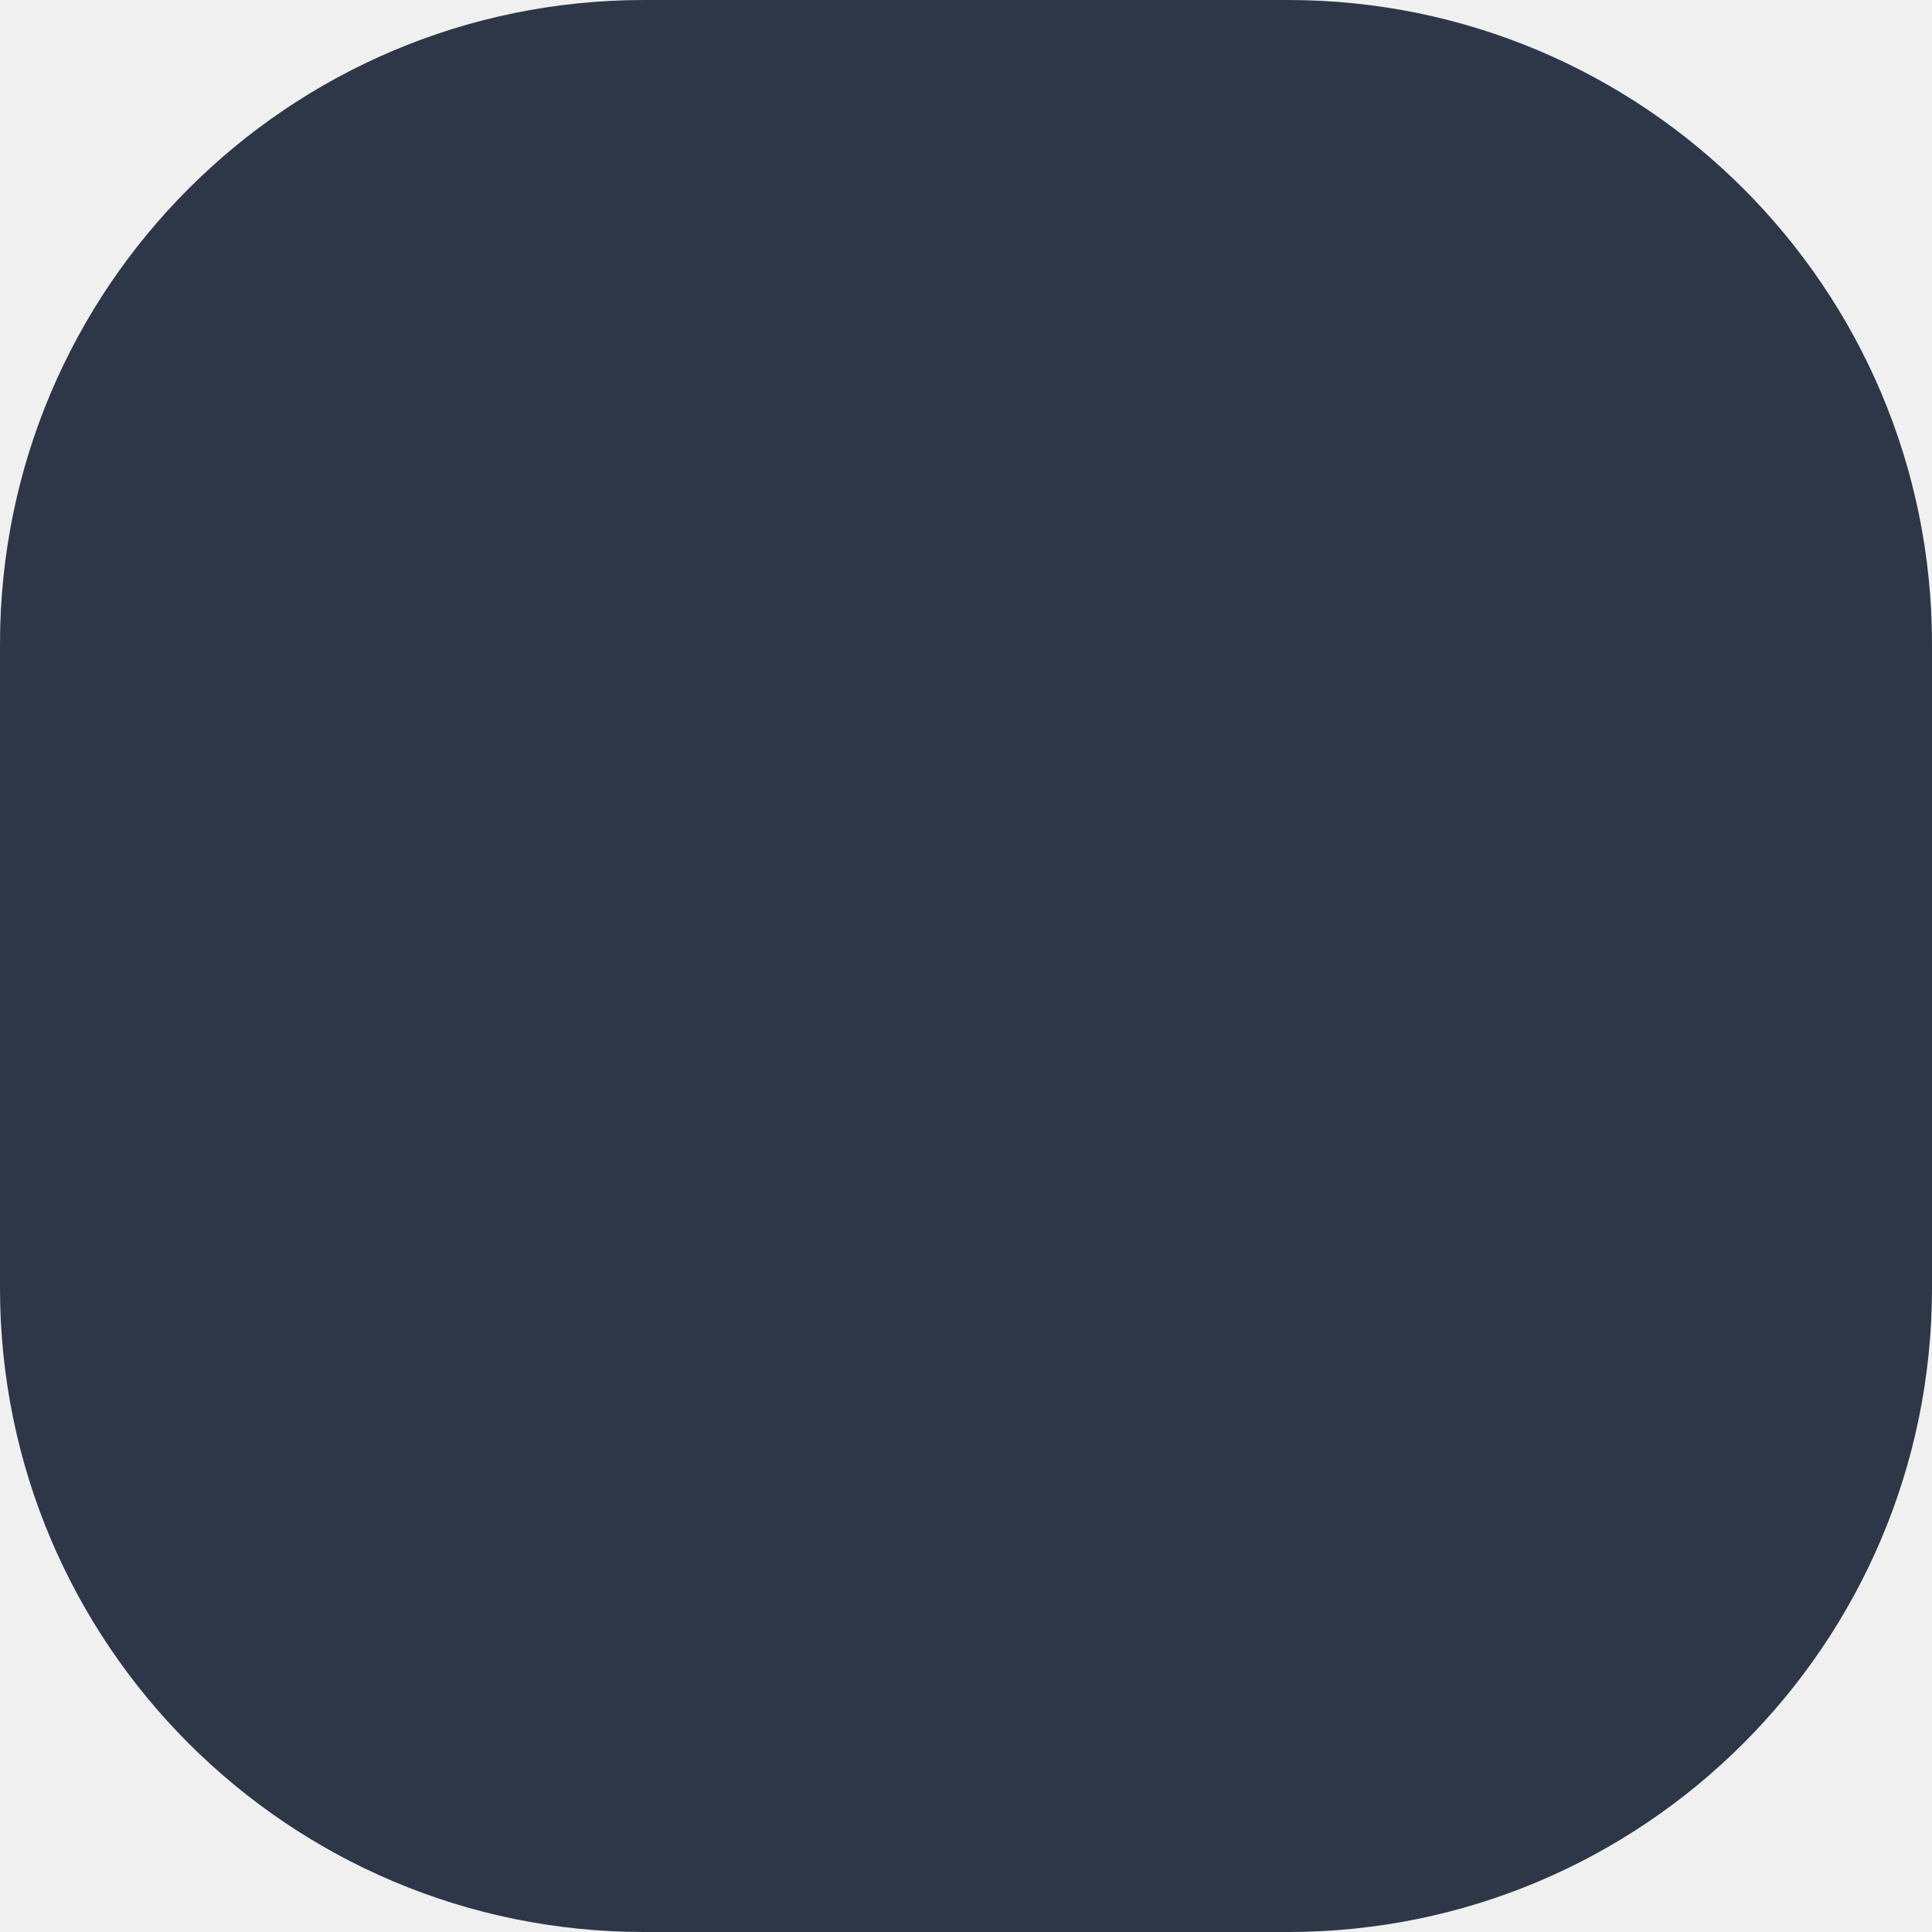
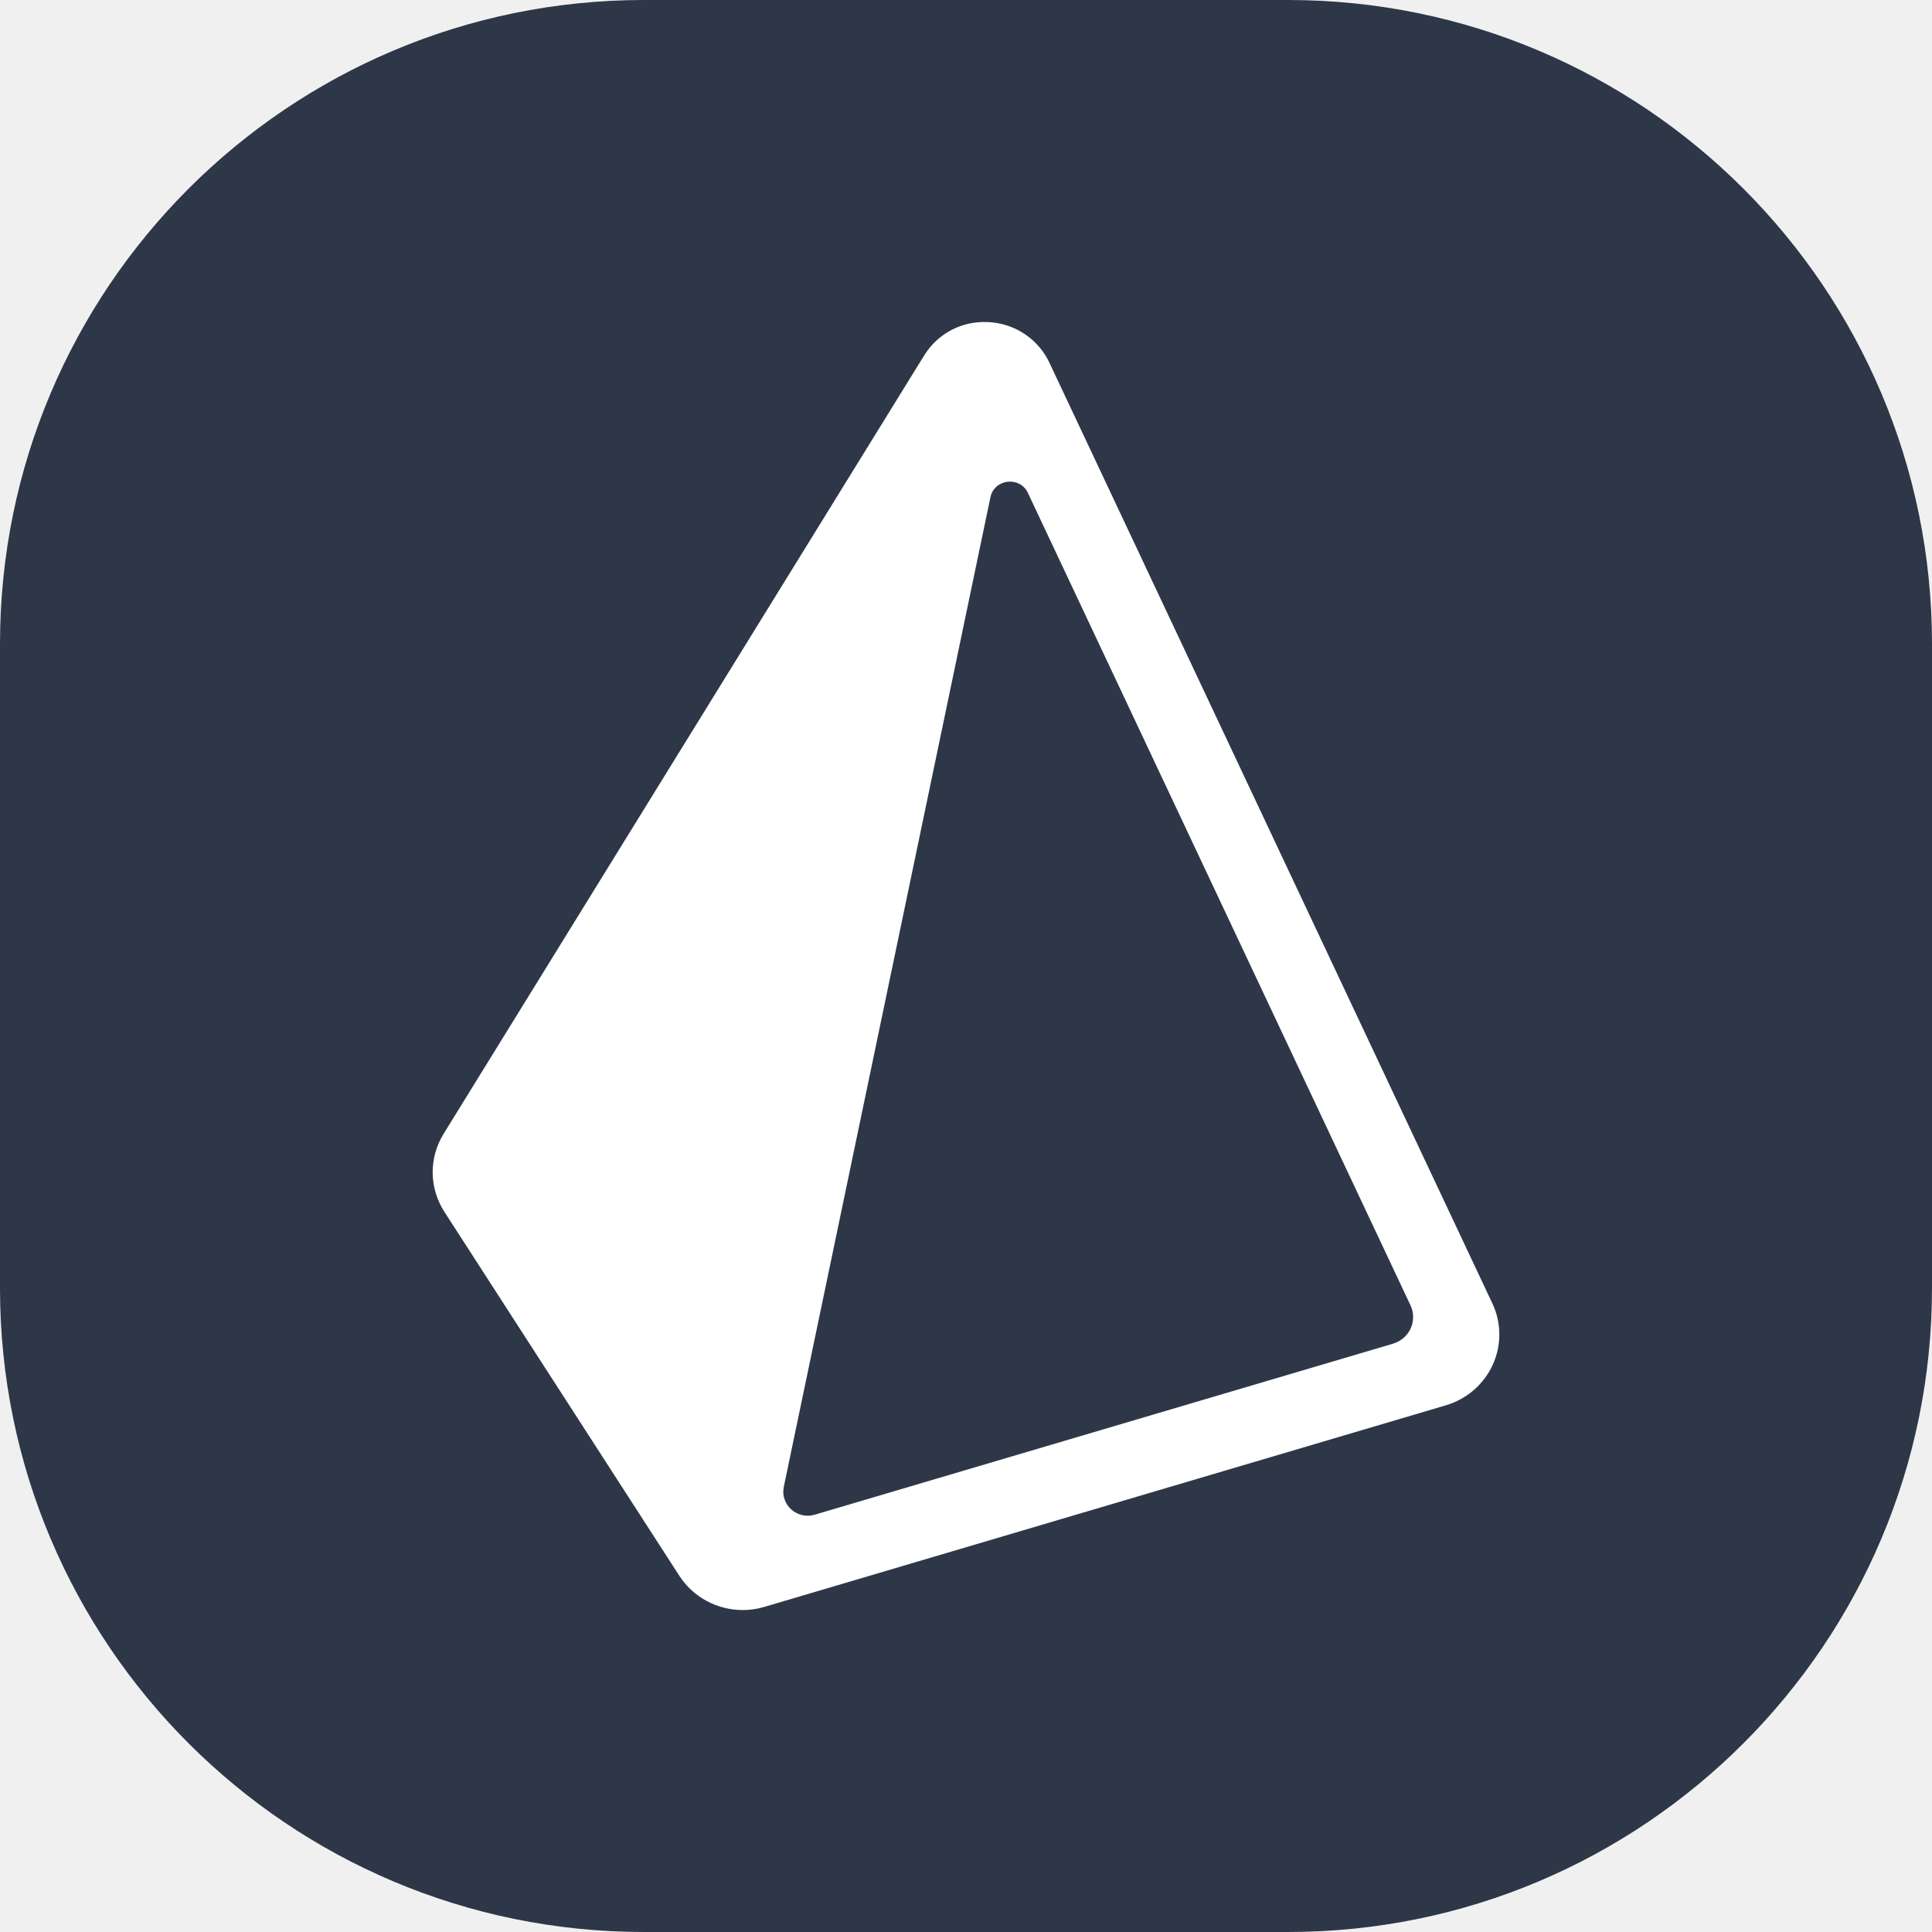
<svg xmlns="http://www.w3.org/2000/svg" viewBox="0 0 36 36" fill="none">
  <rect x="0" y="0" width="36" height="36" rx="12" fill="#2D3748" />
-   <svg x="6" y="6" width="24" height="24" role="img" viewBox="0 0 24 24">
+   <svg x="6" y="6" width="24" height="24" role="img" viewBox="0 0 24 24" fill="white">
    <path d="M21.807 18.285L13.553.756c-.207-.438-.639-.727-1.129-.754-.502-.029-.952.213-1.206.625L2.266 15.127c-.277.452-.272 1.009.016 1.456l4.376 6.779c.261.405.713.639 1.182.639.133 0 .267-.019.399-.058l12.702-3.757c.389-.115.707-.39.874-.755s.163-.783-.007-1.145zm-1.848.752L9.181 22.224c-.329.098-.645-.187-.576-.519l3.85-18.439c.072-.345.549-.4.699-.08l7.129 15.138c.134.286-.019.622-.325.713z" />
  </svg>
</svg>
